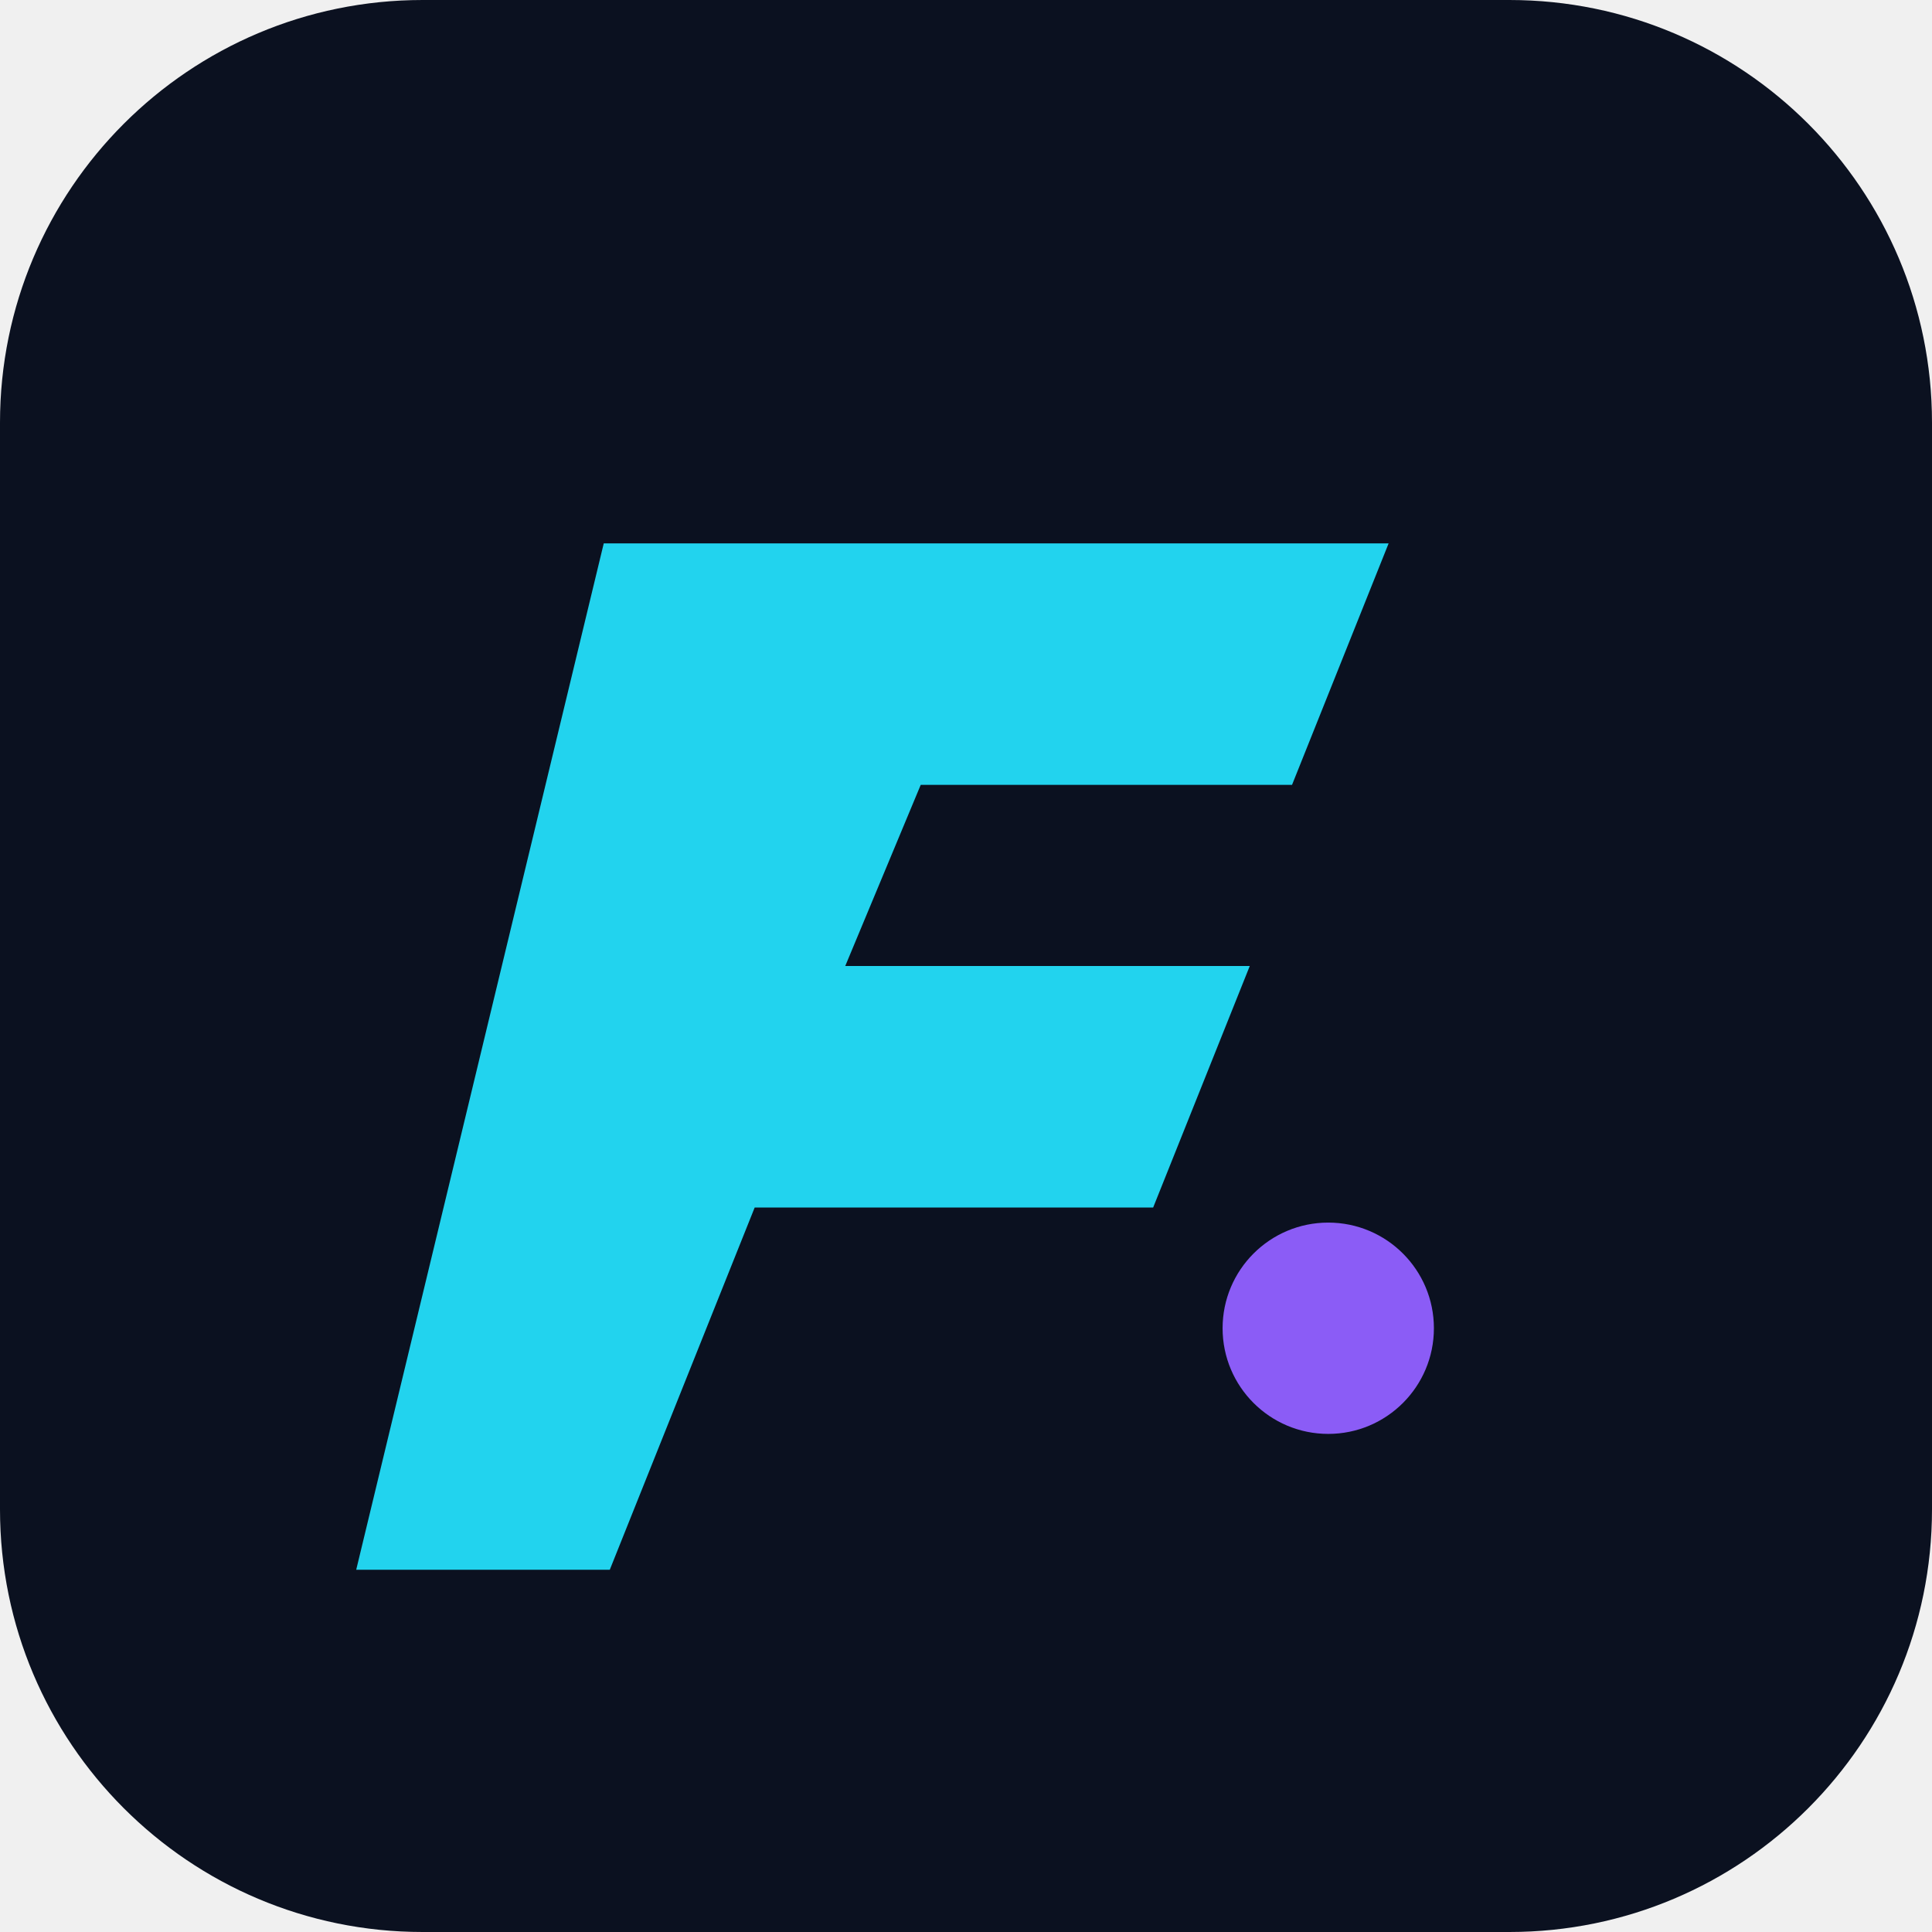
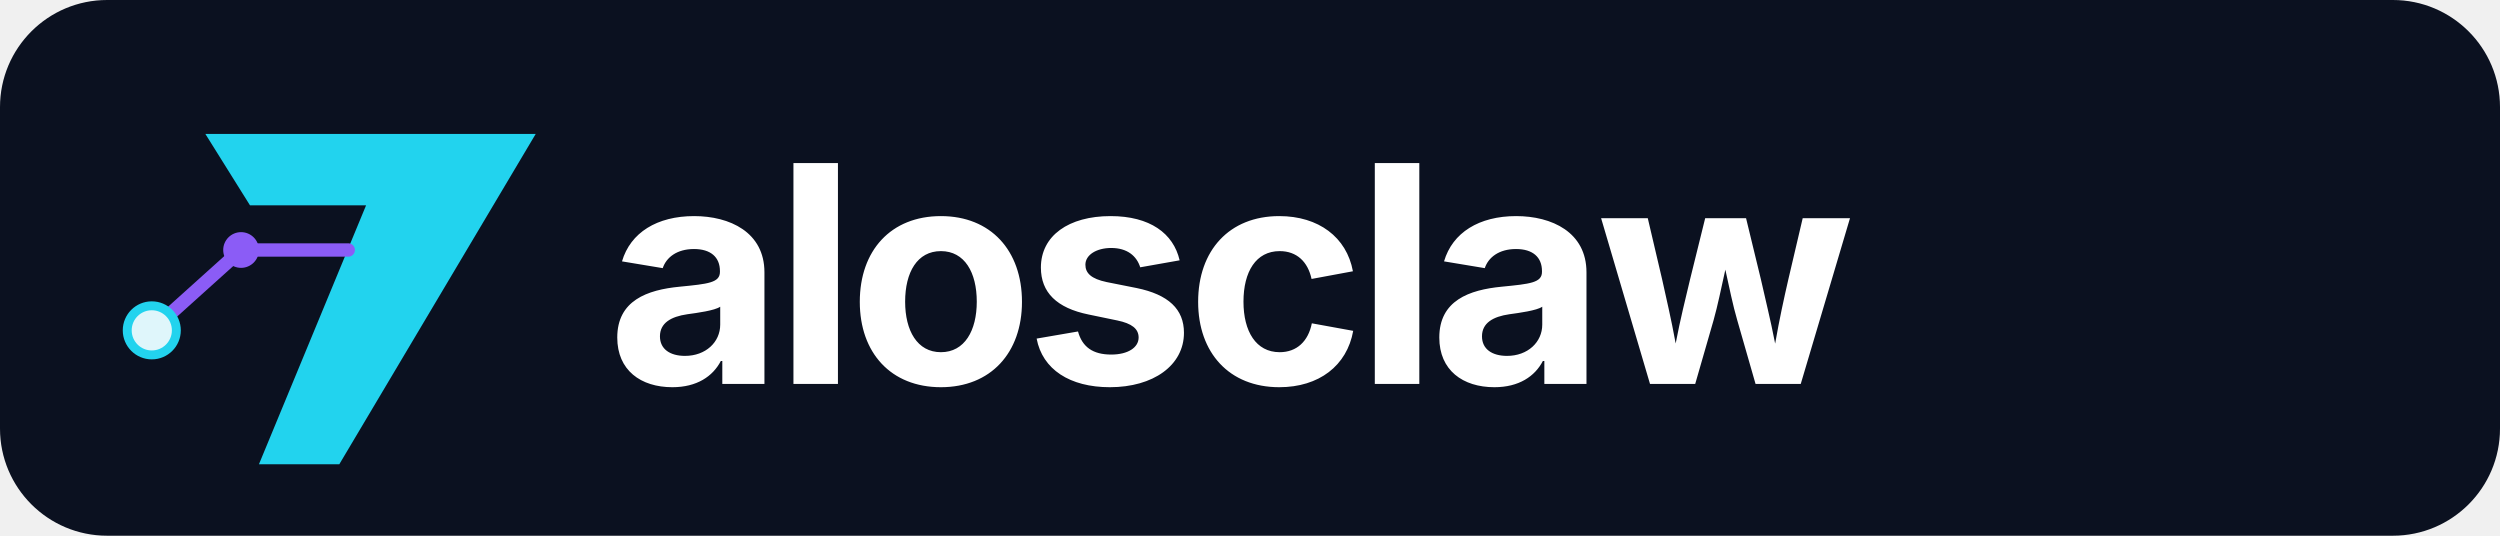
- <svg xmlns="http://www.w3.org/2000/svg" viewBox="0 0 64 64">
-   <rect width="64" height="64" rx="14" fill="#0B1120" />
-   <path d="M20 18h26l-3.2 8H30.5L28 32h13.4l-3.2 8H25l-4.8 12h-8.4L20 18z" fill="#22D3EE" />
-   <circle cx="44" cy="44" r="3.5" fill="#8B5CF6" />
+ <svg xmlns="http://www.w3.org/2000/svg" viewBox="0 0 560 120" role="img" aria-label="7alosclaw">
+   <rect width="560" height="120" rx="24" fill="#0B1120" />
+   <g transform="translate(24 16)">
+     <path d="M22 14H96L52 88H34L58 30H32Z" fill="#22D3EE" />
+     <path d="M54 40H30L10 58" fill="none" stroke="#8B5CF6" stroke-width="3" stroke-linecap="round" stroke-linejoin="round" />
+     <circle cx="30" cy="40" r="4" fill="#8B5CF6" />
+     <circle cx="10" cy="58" r="5.5" fill="#DFF6FB" stroke="#22D3EE" stroke-width="2" />
+   </g>
+   <text x="136" y="86" font-family="'Space Grotesk','Inter','Helvetica Neue',Arial,sans-serif" font-size="68" font-weight="700" letter-spacing="-2" fill="#FFFFFF">alosclaw</text>
</svg>
